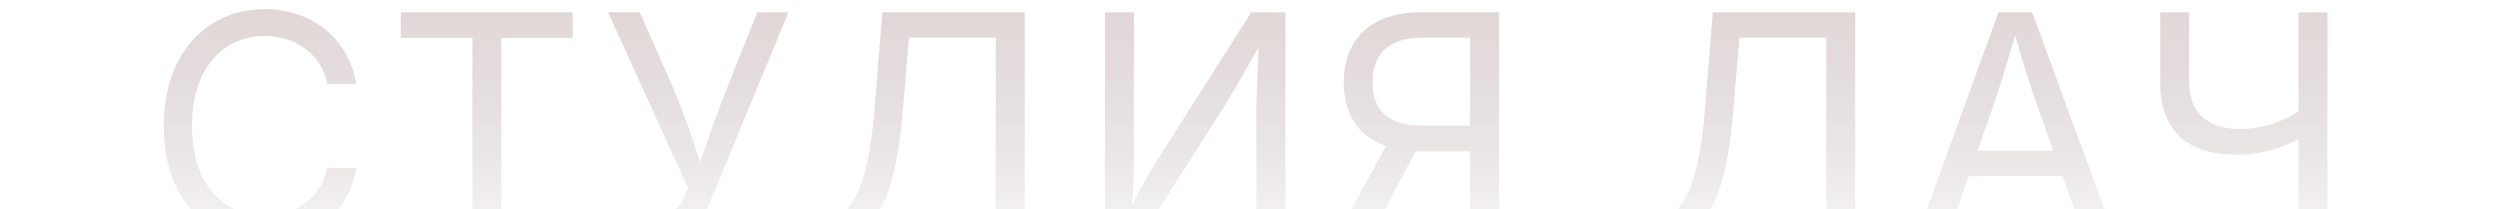
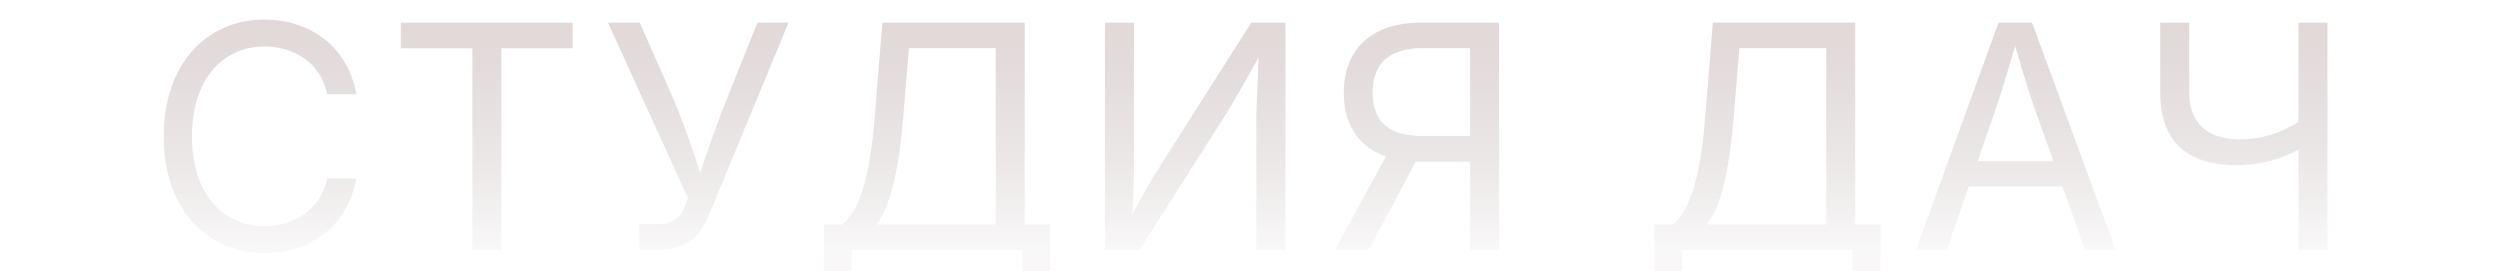
- <svg xmlns="http://www.w3.org/2000/svg" viewBox="0 0 1200 100" fill="none" preserveAspectRatio="xMidYMid meet">
-   <text x="600" y="115" dominant-baseline="auto" text-anchor="middle" font-family="'Inter', 'Helvetica Neue', Arial, sans-serif" font-weight="400" font-size="150" letter-spacing="0.04em" textLength="1200" lengthAdjust="spacing" fill="url(#paint0_linear)">СТУДИЯ ДАЧ</text>
+ <svg xmlns="http://www.w3.org/2000/svg" viewBox="0 0 1200 130" fill="none" preserveAspectRatio="xMidYMid meet">
+   <text x="600" y="120" dominant-baseline="auto" text-anchor="middle" font-family="'Inter', 'Helvetica Neue', Arial, sans-serif" font-weight="400" font-size="150" letter-spacing="0.04em" textLength="1200" lengthAdjust="spacing" fill="url(#paint0_linear)">СТУДИЯ ДАЧ</text>
  <defs>
    <linearGradient id="paint0_linear" x1="600" y1="-20" x2="600" y2="180" gradientUnits="userSpaceOnUse">
      <stop stop-color="#E1D5D5" />
      <stop offset="0.7" stop-color="#C3B7B7" stop-opacity="0.1" />
    </linearGradient>
  </defs>
</svg>
